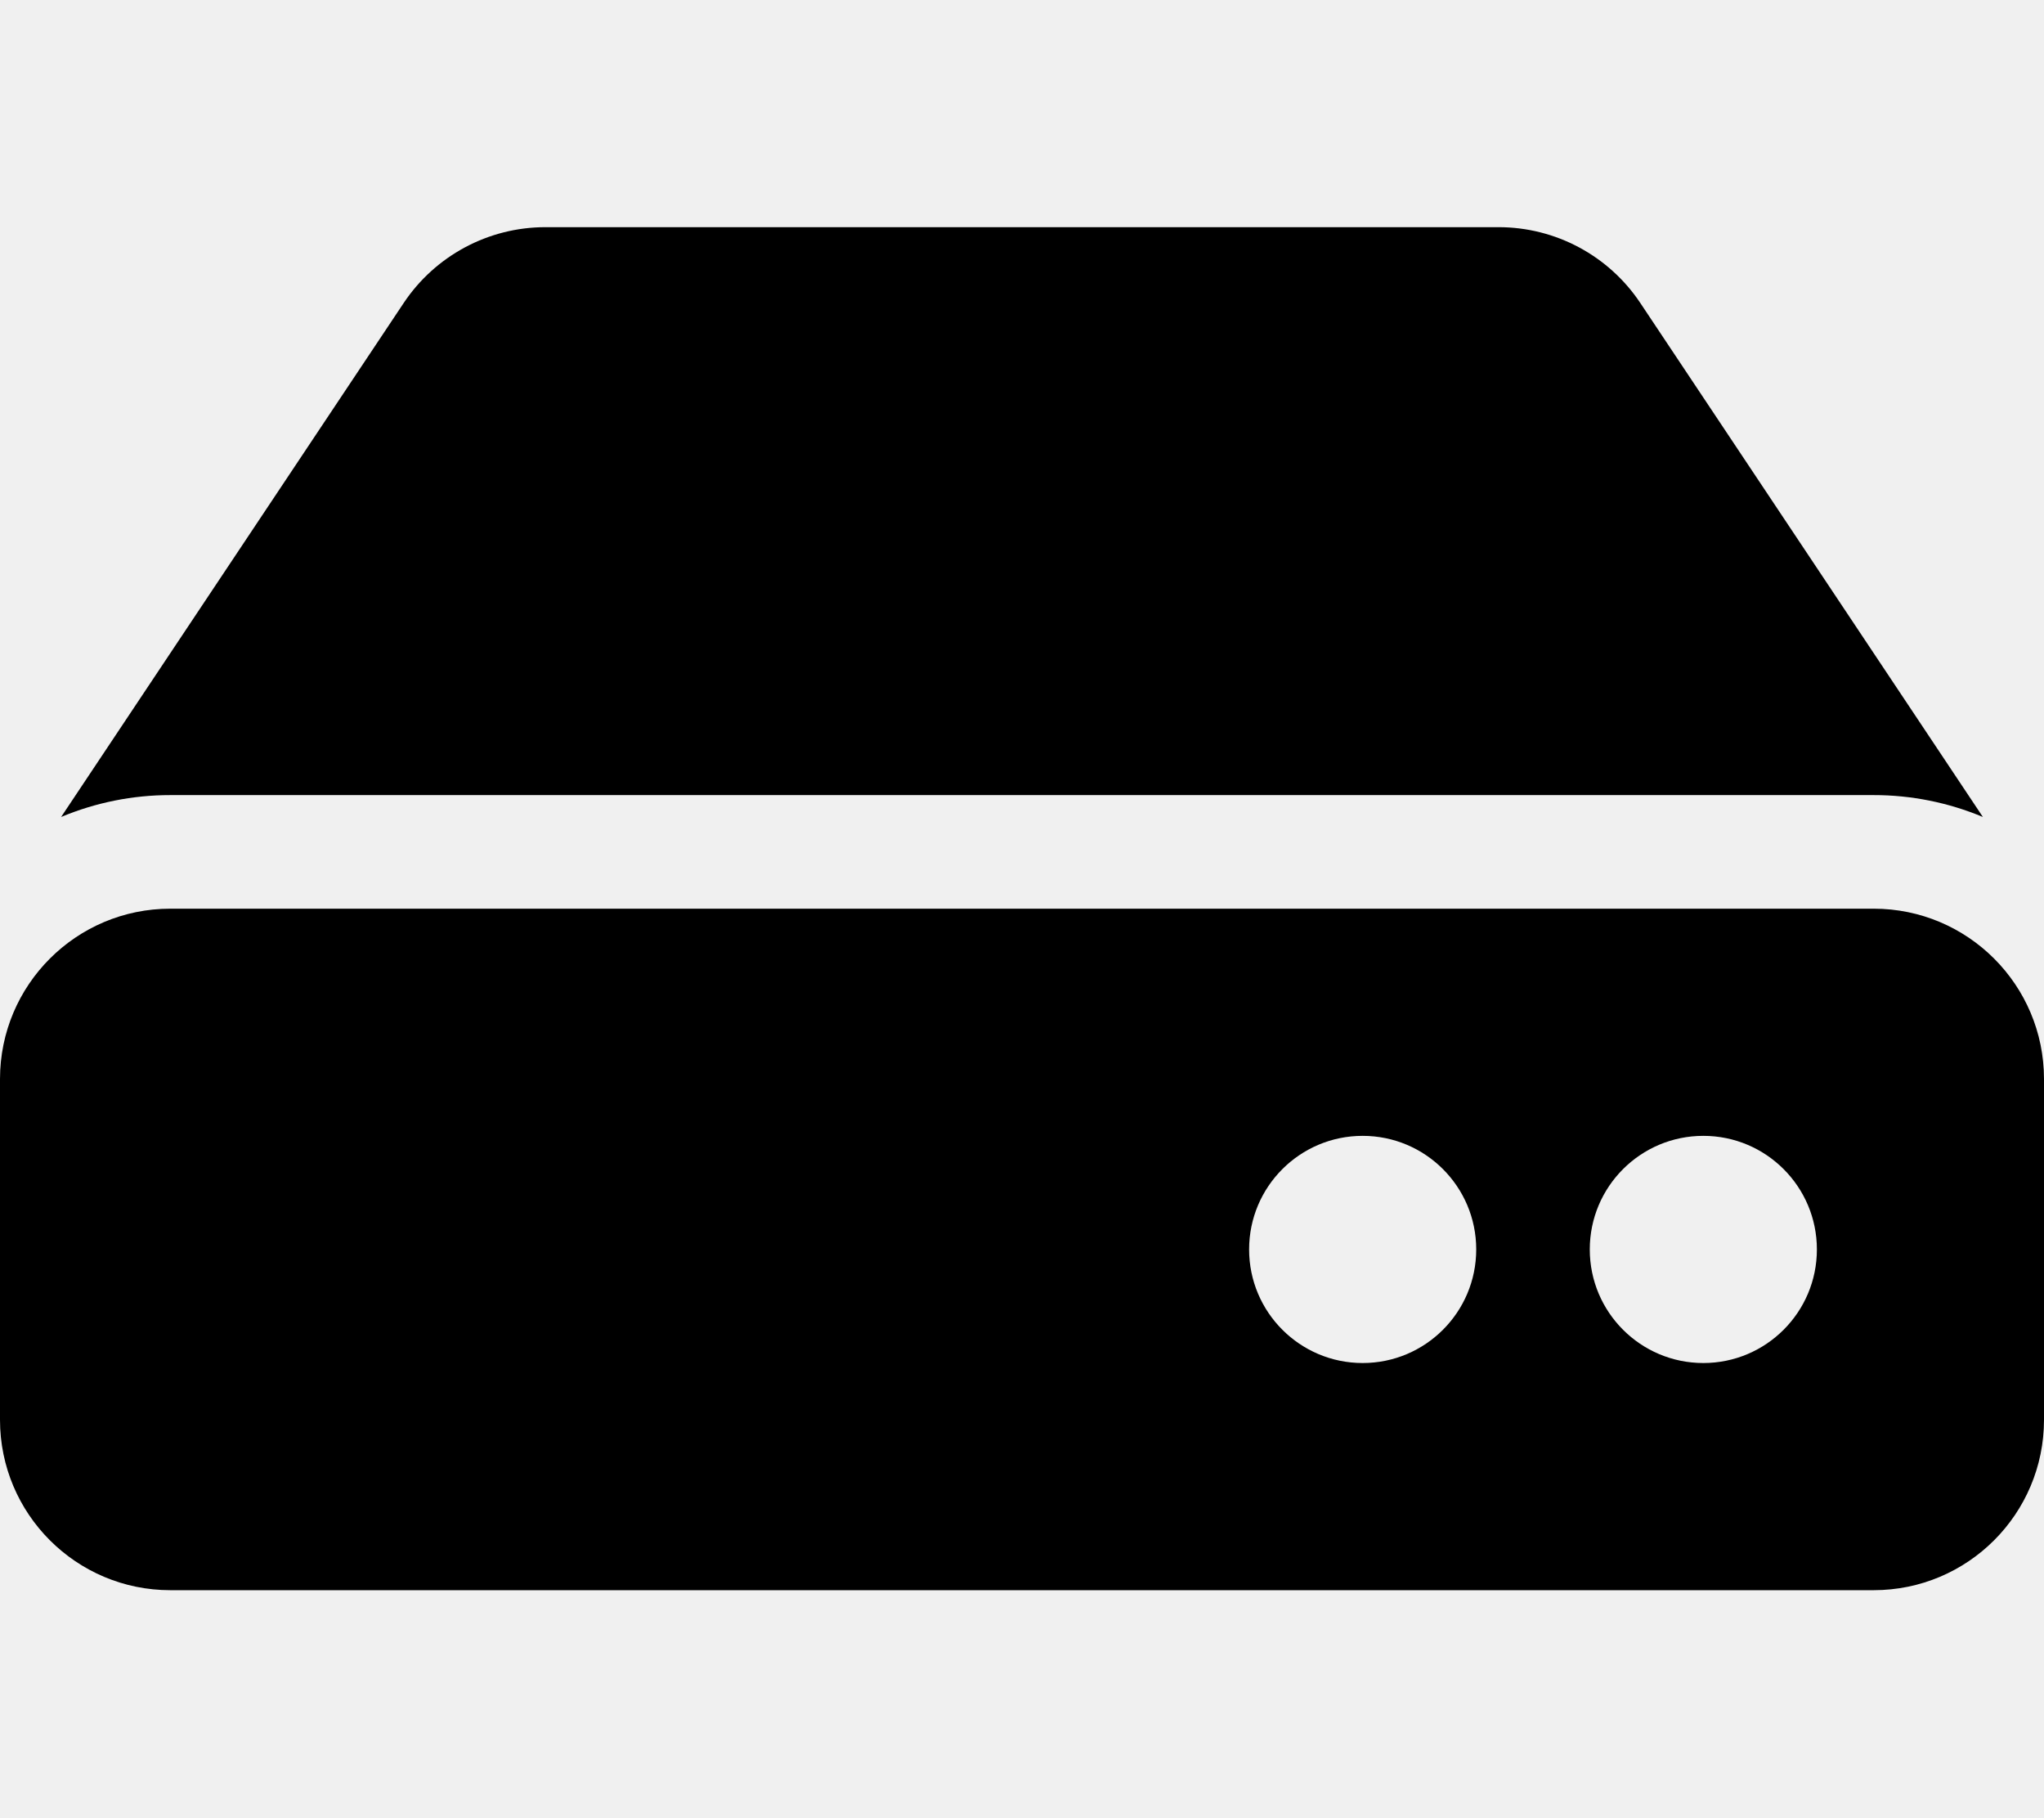
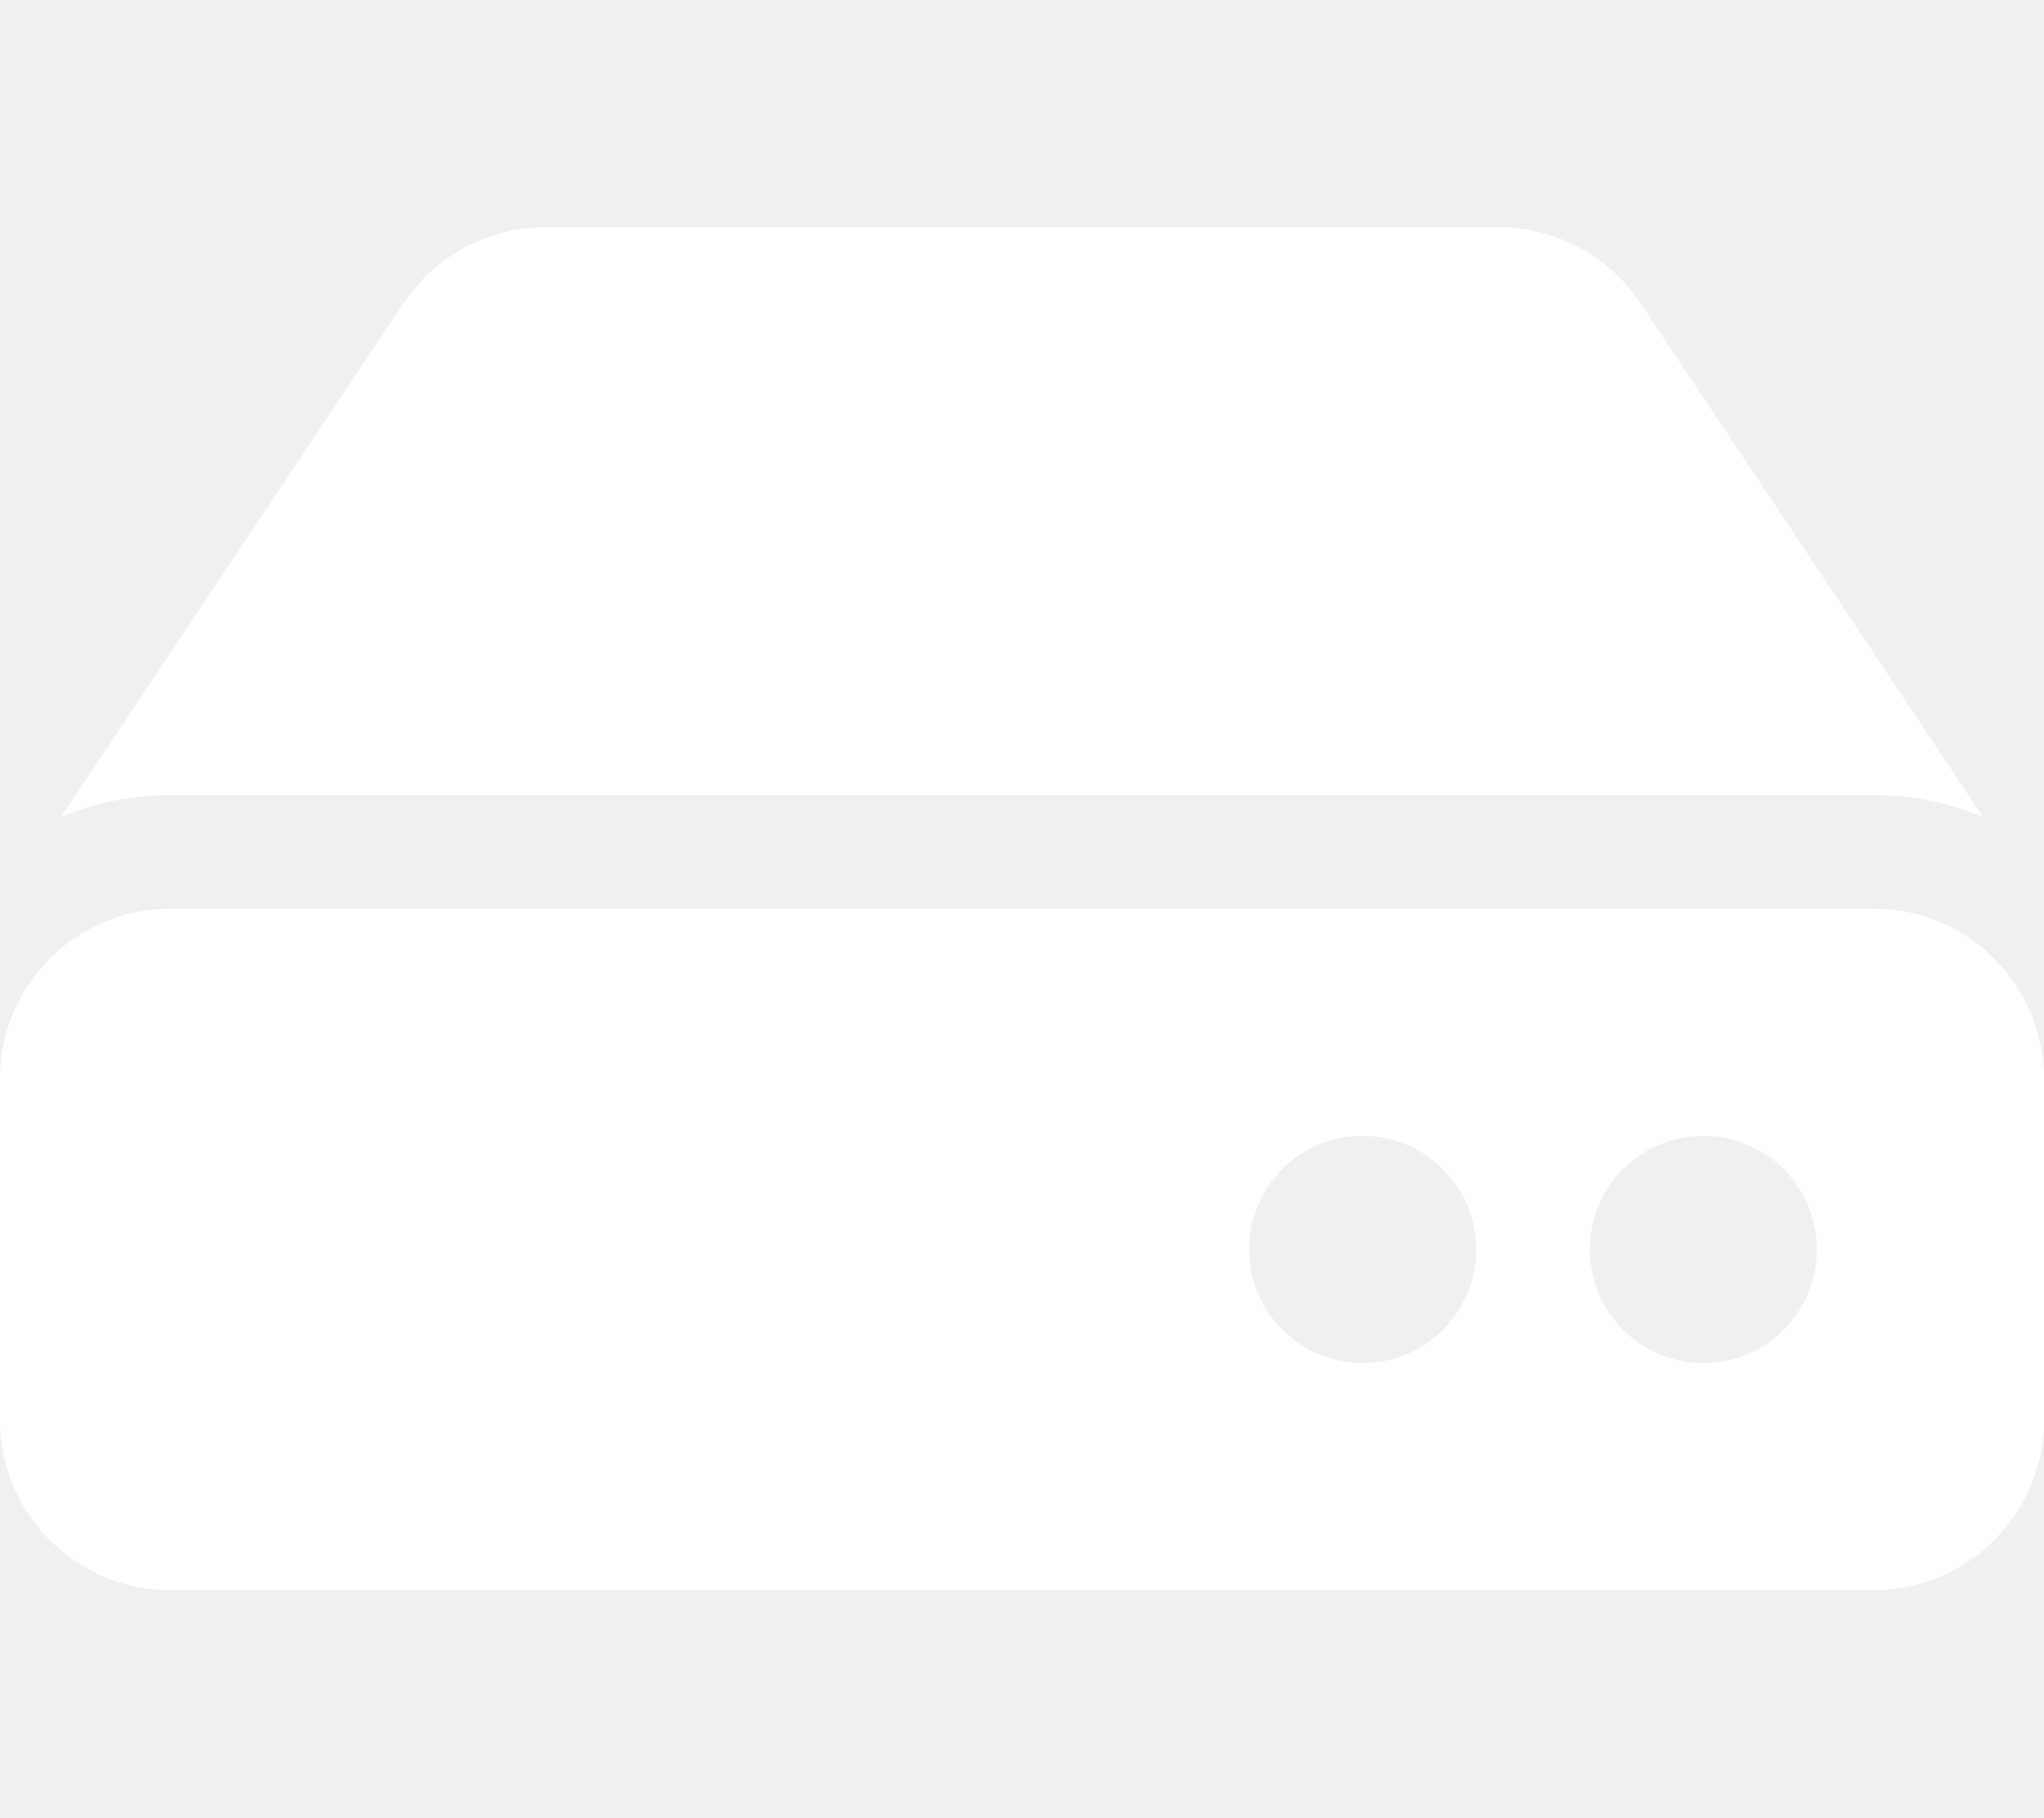
<svg xmlns="http://www.w3.org/2000/svg" viewBox="0 0 576 512">
-   <path d="M576 304v96c0 26.51-21.49 48-48 48H48c-26.51 0-48-21.49-48-48v-96c0-26.51 21.49-48 48-48h480c26.51 0 48 21.49 48 48zm-48-80a79.557 79.557 0 0 1 30.777 6.165L462.25 85.374A48.003 48.003 0 0 0 422.311 64H153.689a48 48 0 0 0-39.938 21.374L17.223 230.165A79.557 79.557 0 0 1 48 224h480zm-48 96c-17.673 0-32 14.327-32 32s14.327 32 32 32 32-14.327 32-32-14.327-32-32-32zm-96 0c-17.673 0-32 14.327-32 32s14.327 32 32 32 32-14.327 32-32-14.327-32-32-32z" />
+   <path fill="#FFFFFF" d="M576 304v96c0 26.51-21.49 48-48 48H48c-26.51 0-48-21.49-48-48v-96c0-26.51 21.49-48 48-48h480c26.51 0 48 21.49 48 48zm-48-80a79.557 79.557 0 0 1 30.777 6.165L462.25 85.374A48.003 48.003 0 0 0 422.311 64H153.689a48 48 0 0 0-39.938 21.374L17.223 230.165A79.557 79.557 0 0 1 48 224h480zm-48 96c-17.673 0-32 14.327-32 32s14.327 32 32 32 32-14.327 32-32-14.327-32-32-32zm-96 0c-17.673 0-32 14.327-32 32s14.327 32 32 32 32-14.327 32-32-14.327-32-32-32z" />
</svg>
